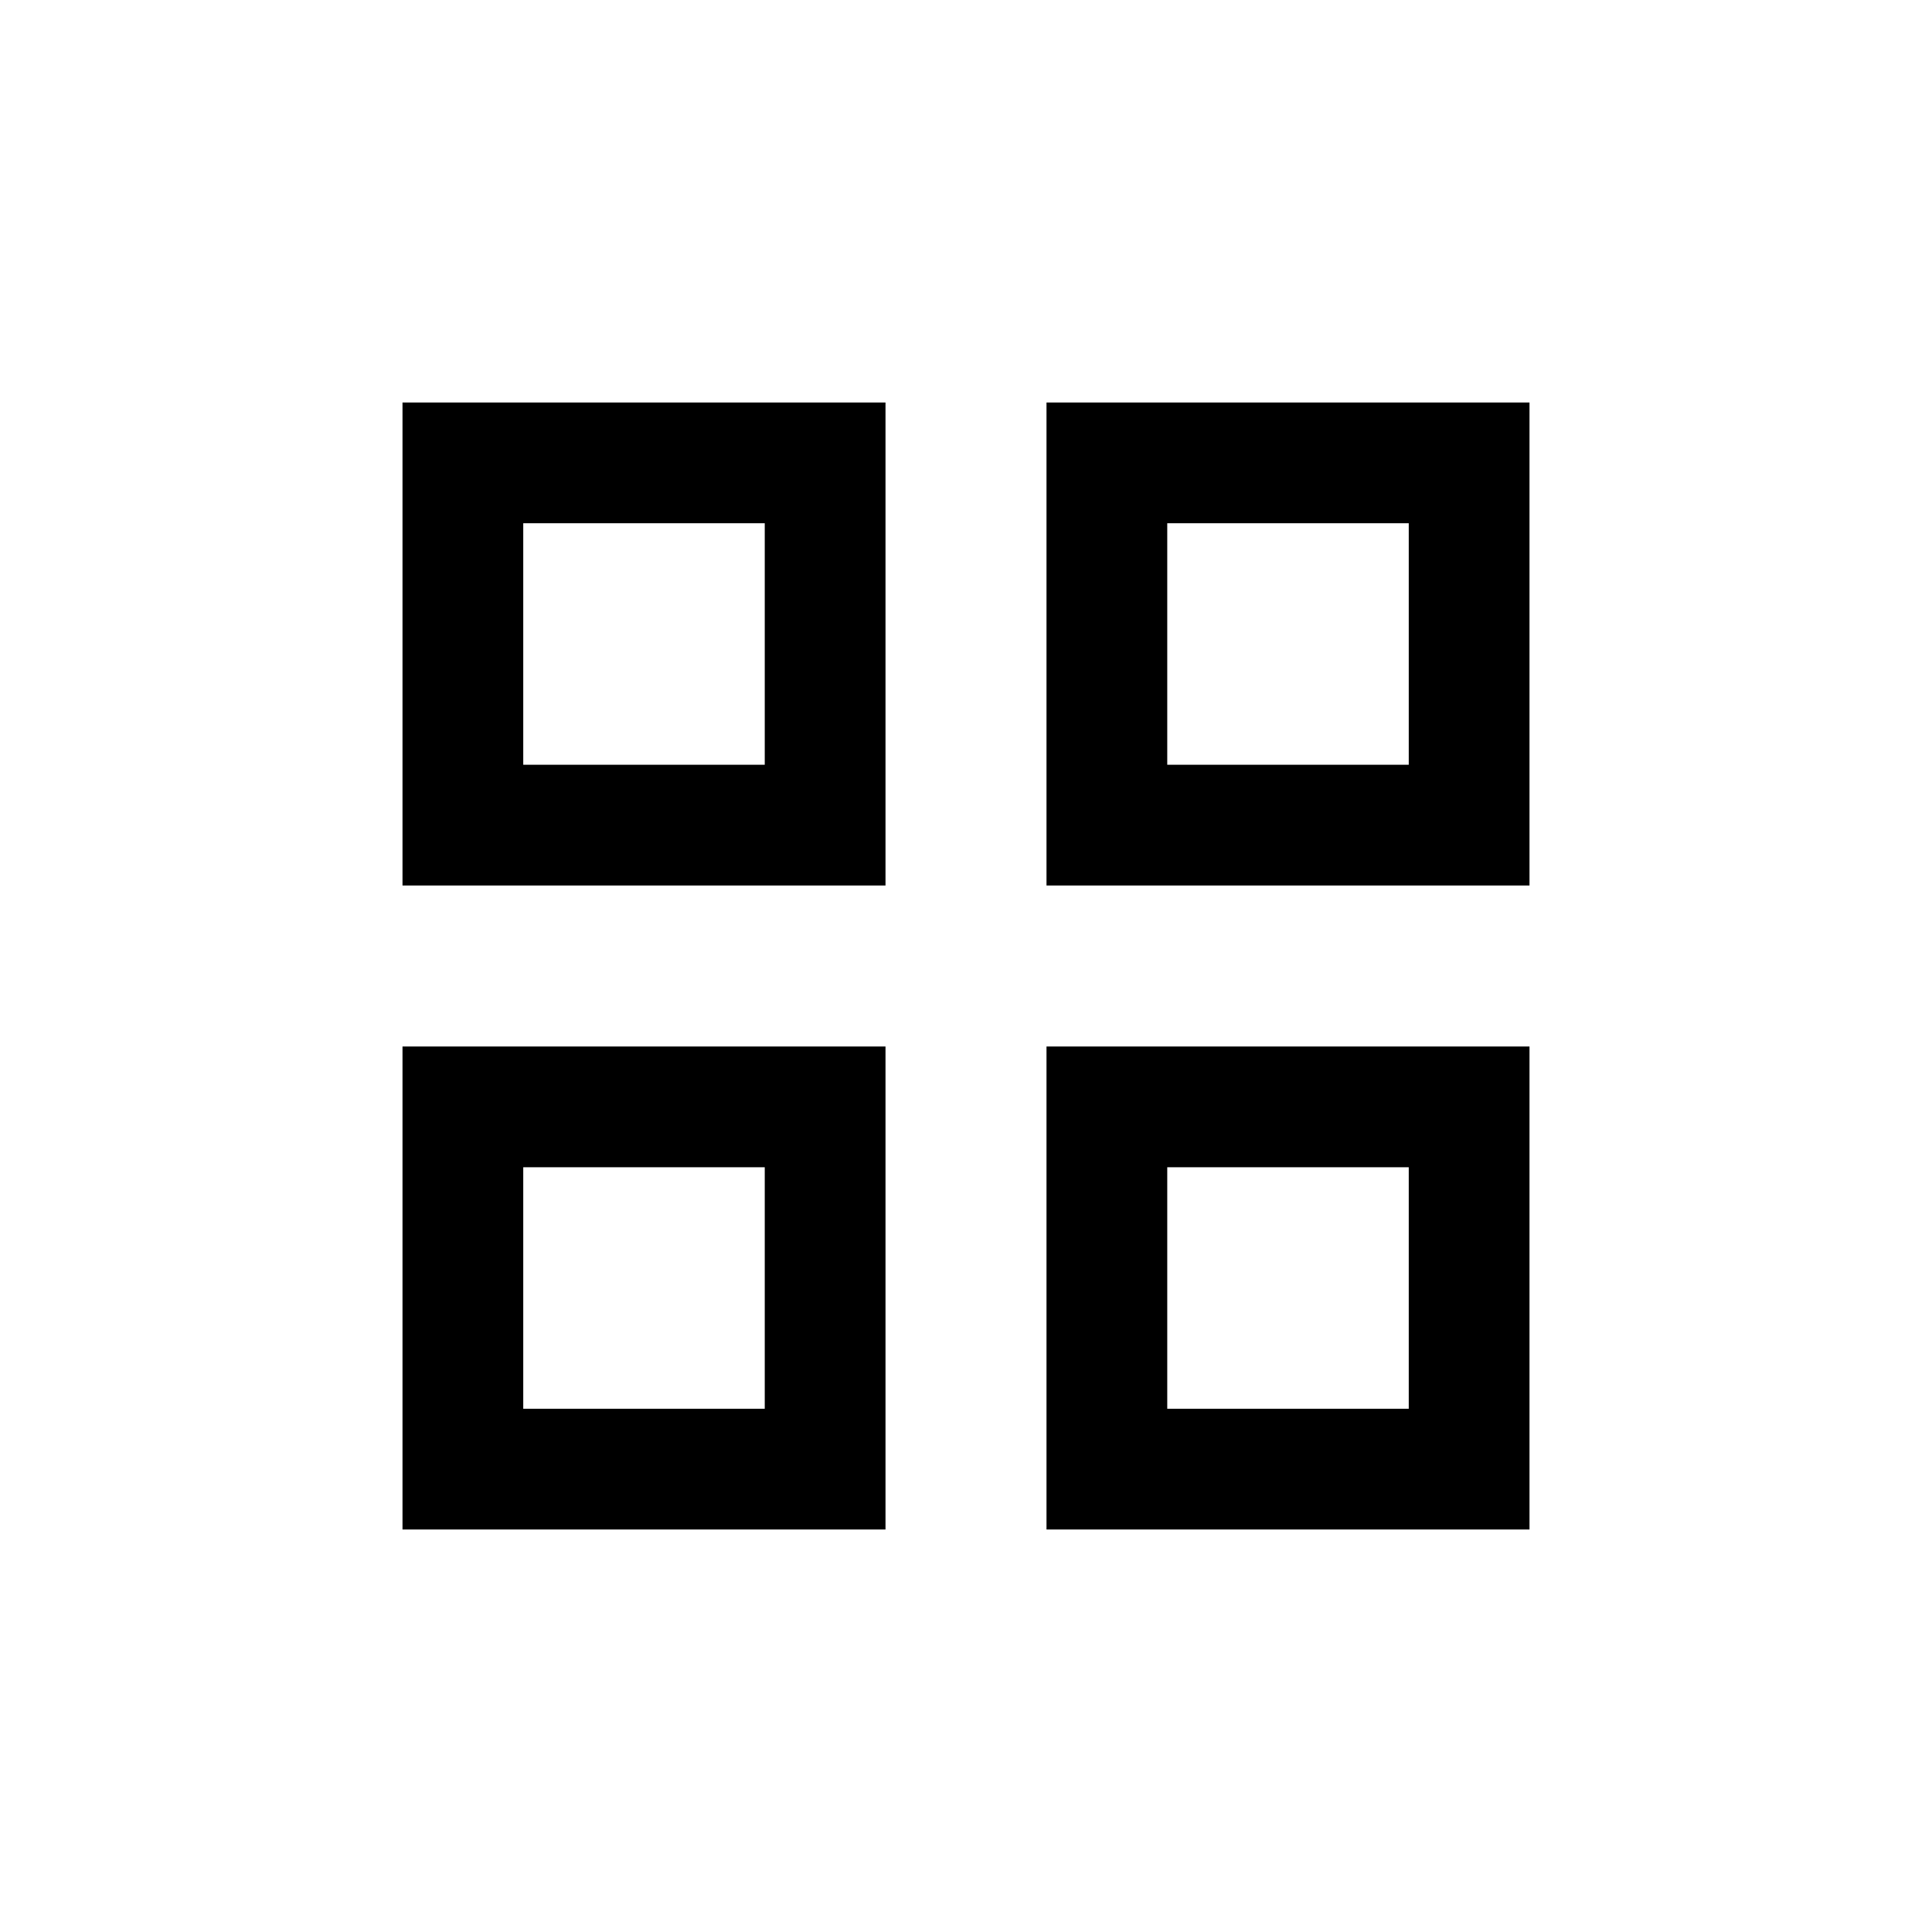
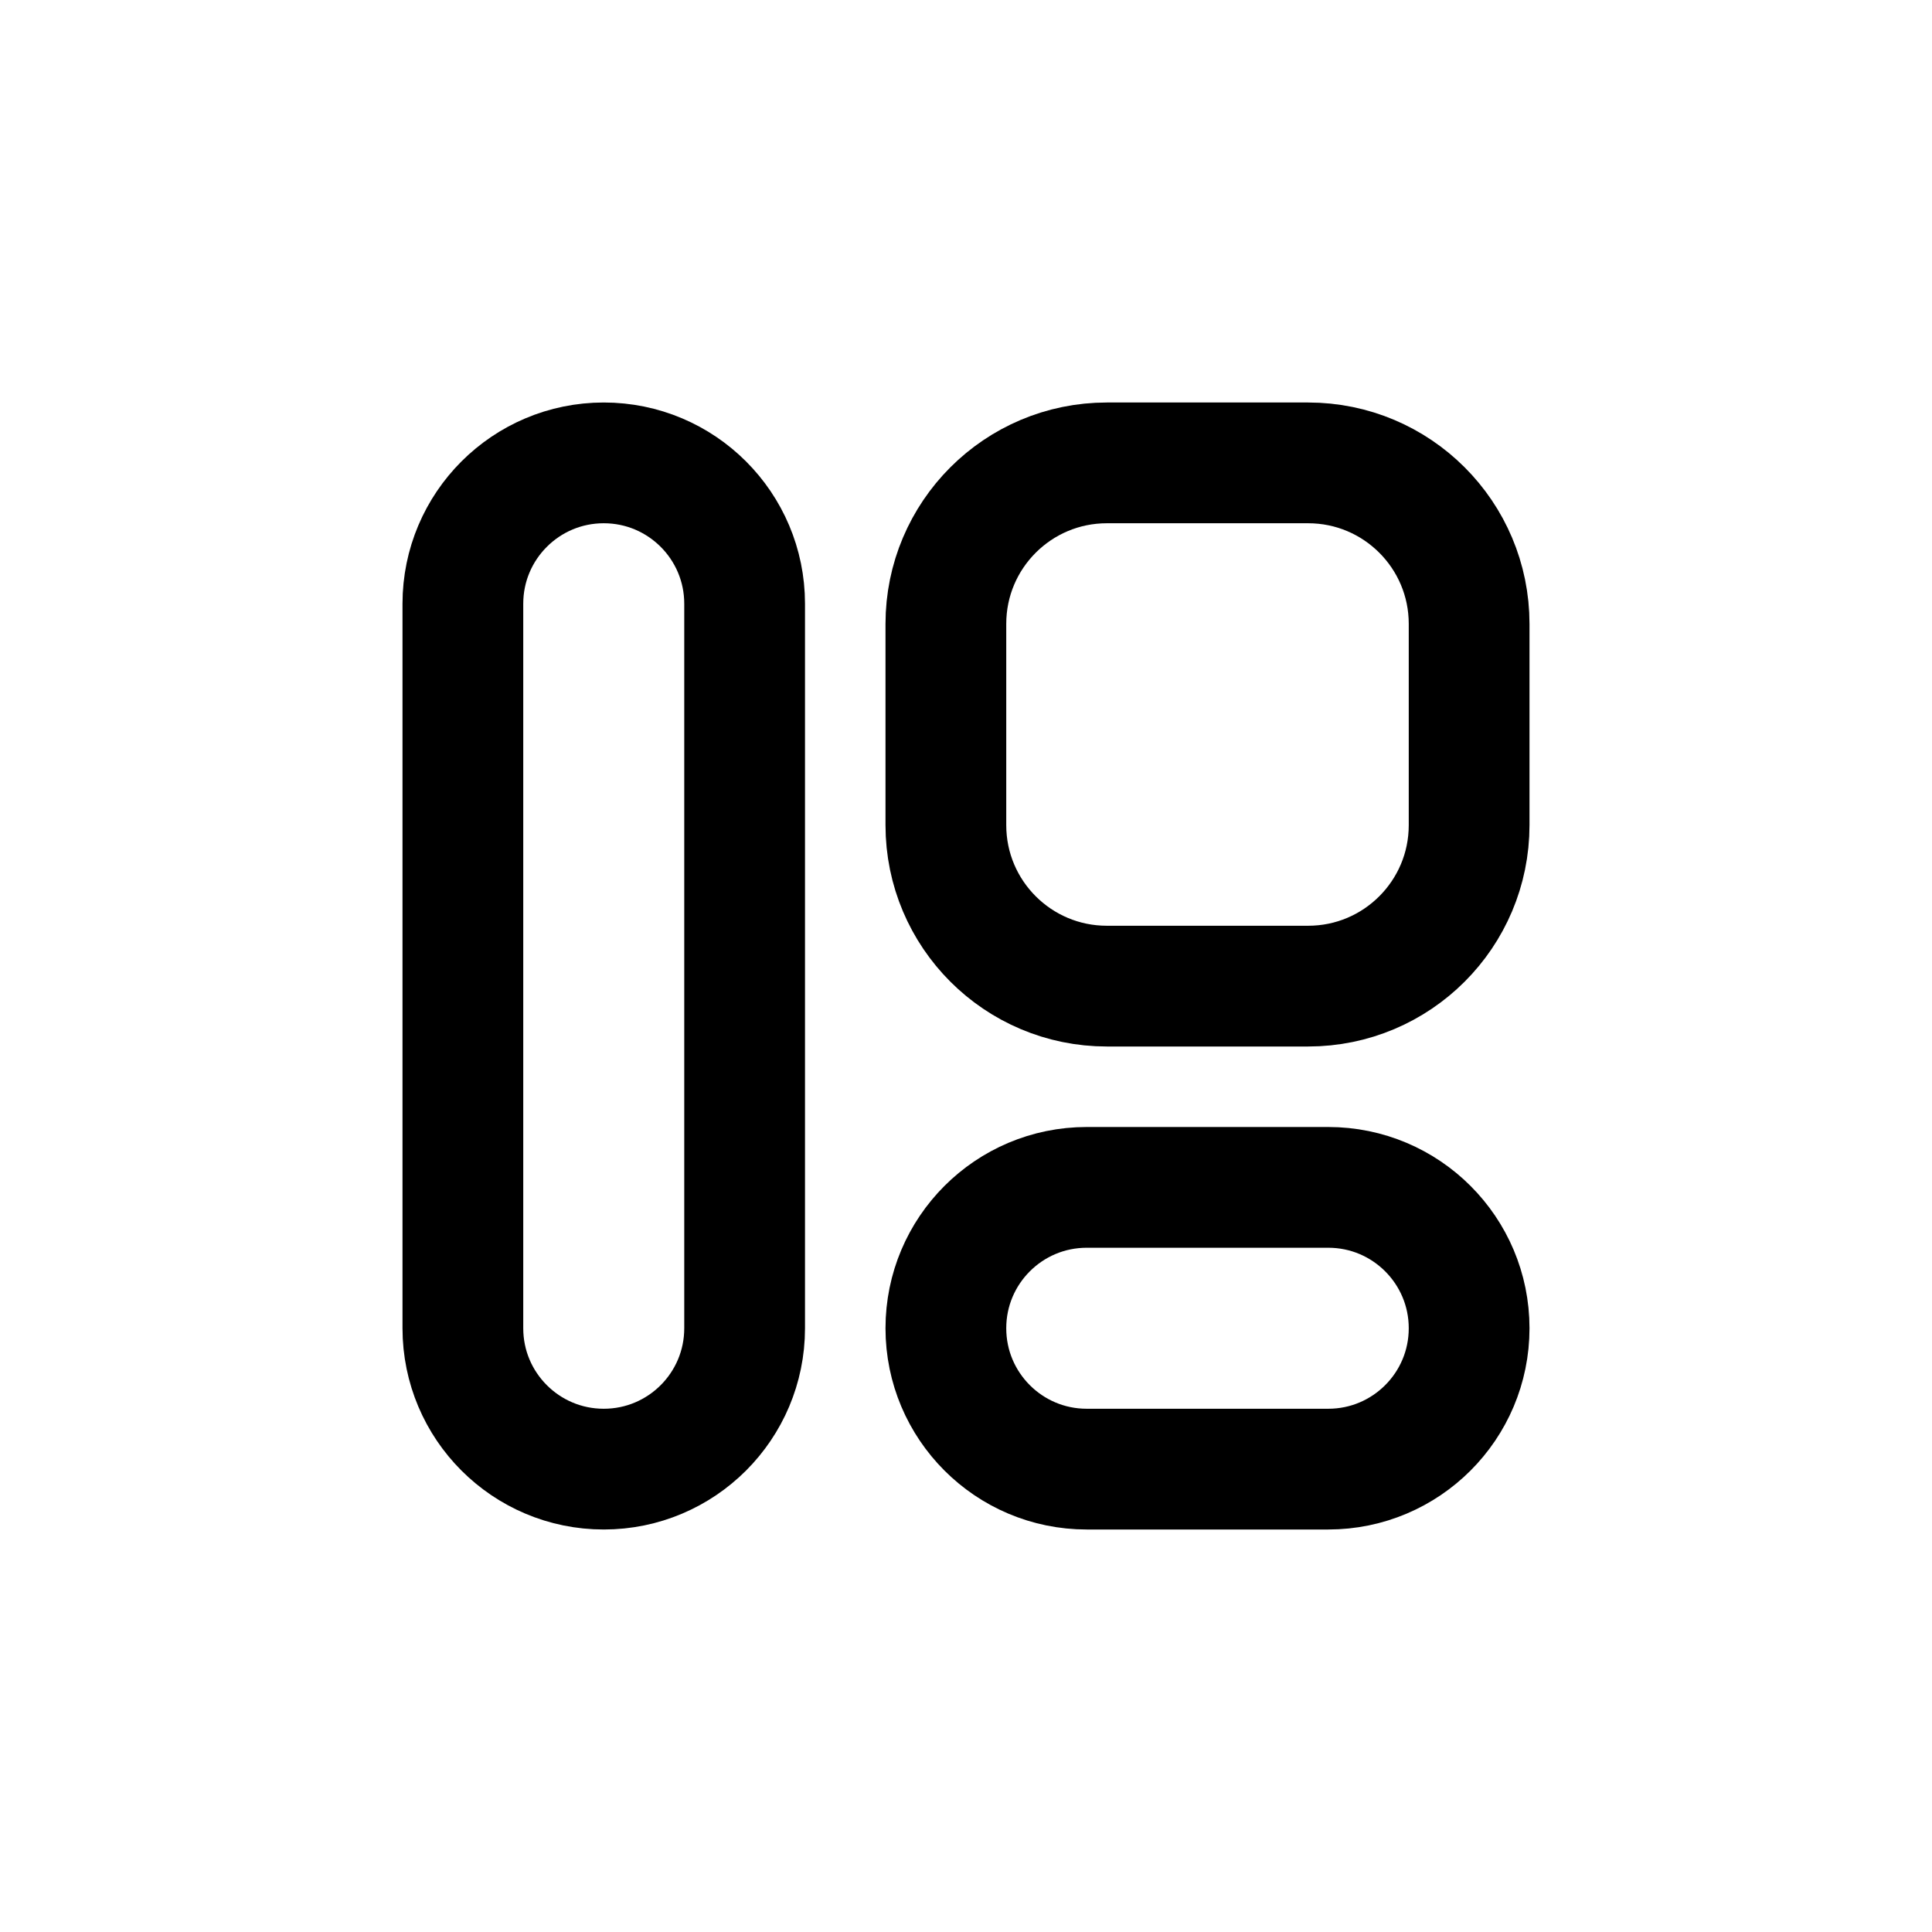
<svg xmlns="http://www.w3.org/2000/svg" width="24" height="24" viewBox="0 0 24 24">
  <g fill="none" fill-rule="evenodd">
-     <g>
-       <g>
-         <g>
-           <path d="M4 4H20V20H4z" transform="translate(-3299 -168) translate(3299 60) translate(0 108)" />
-           <g stroke="#000" stroke-width="1.5">
-             <path d="M.75.75H5.25V5.25H.75zM.75 8.75H5.25V13.25H.75zM8.75.75H13.25V5.25H8.75zM8.75 8.75H13.25V13.25H8.75z" transform="translate(-3299 -168) translate(3299 60) translate(0 108) translate(5 5)" />
-           </g>
-         </g>
-       </g>
+     <path d="M4 4h16v16H4z" />
+     <g transform="rotate(-90 12 7)" stroke="#000" stroke-width="1.5">
+       <rect x=".75" y=".75" width="12.5" height="3.5" rx="1.75" />
+       <rect x=".75" y="6.75" width="3.5" height="6.5" rx="1.75" />
+       <rect x="6.75" y="6.75" width="6.5" height="6.5" rx="2" />
    </g>
  </g>
</svg>
